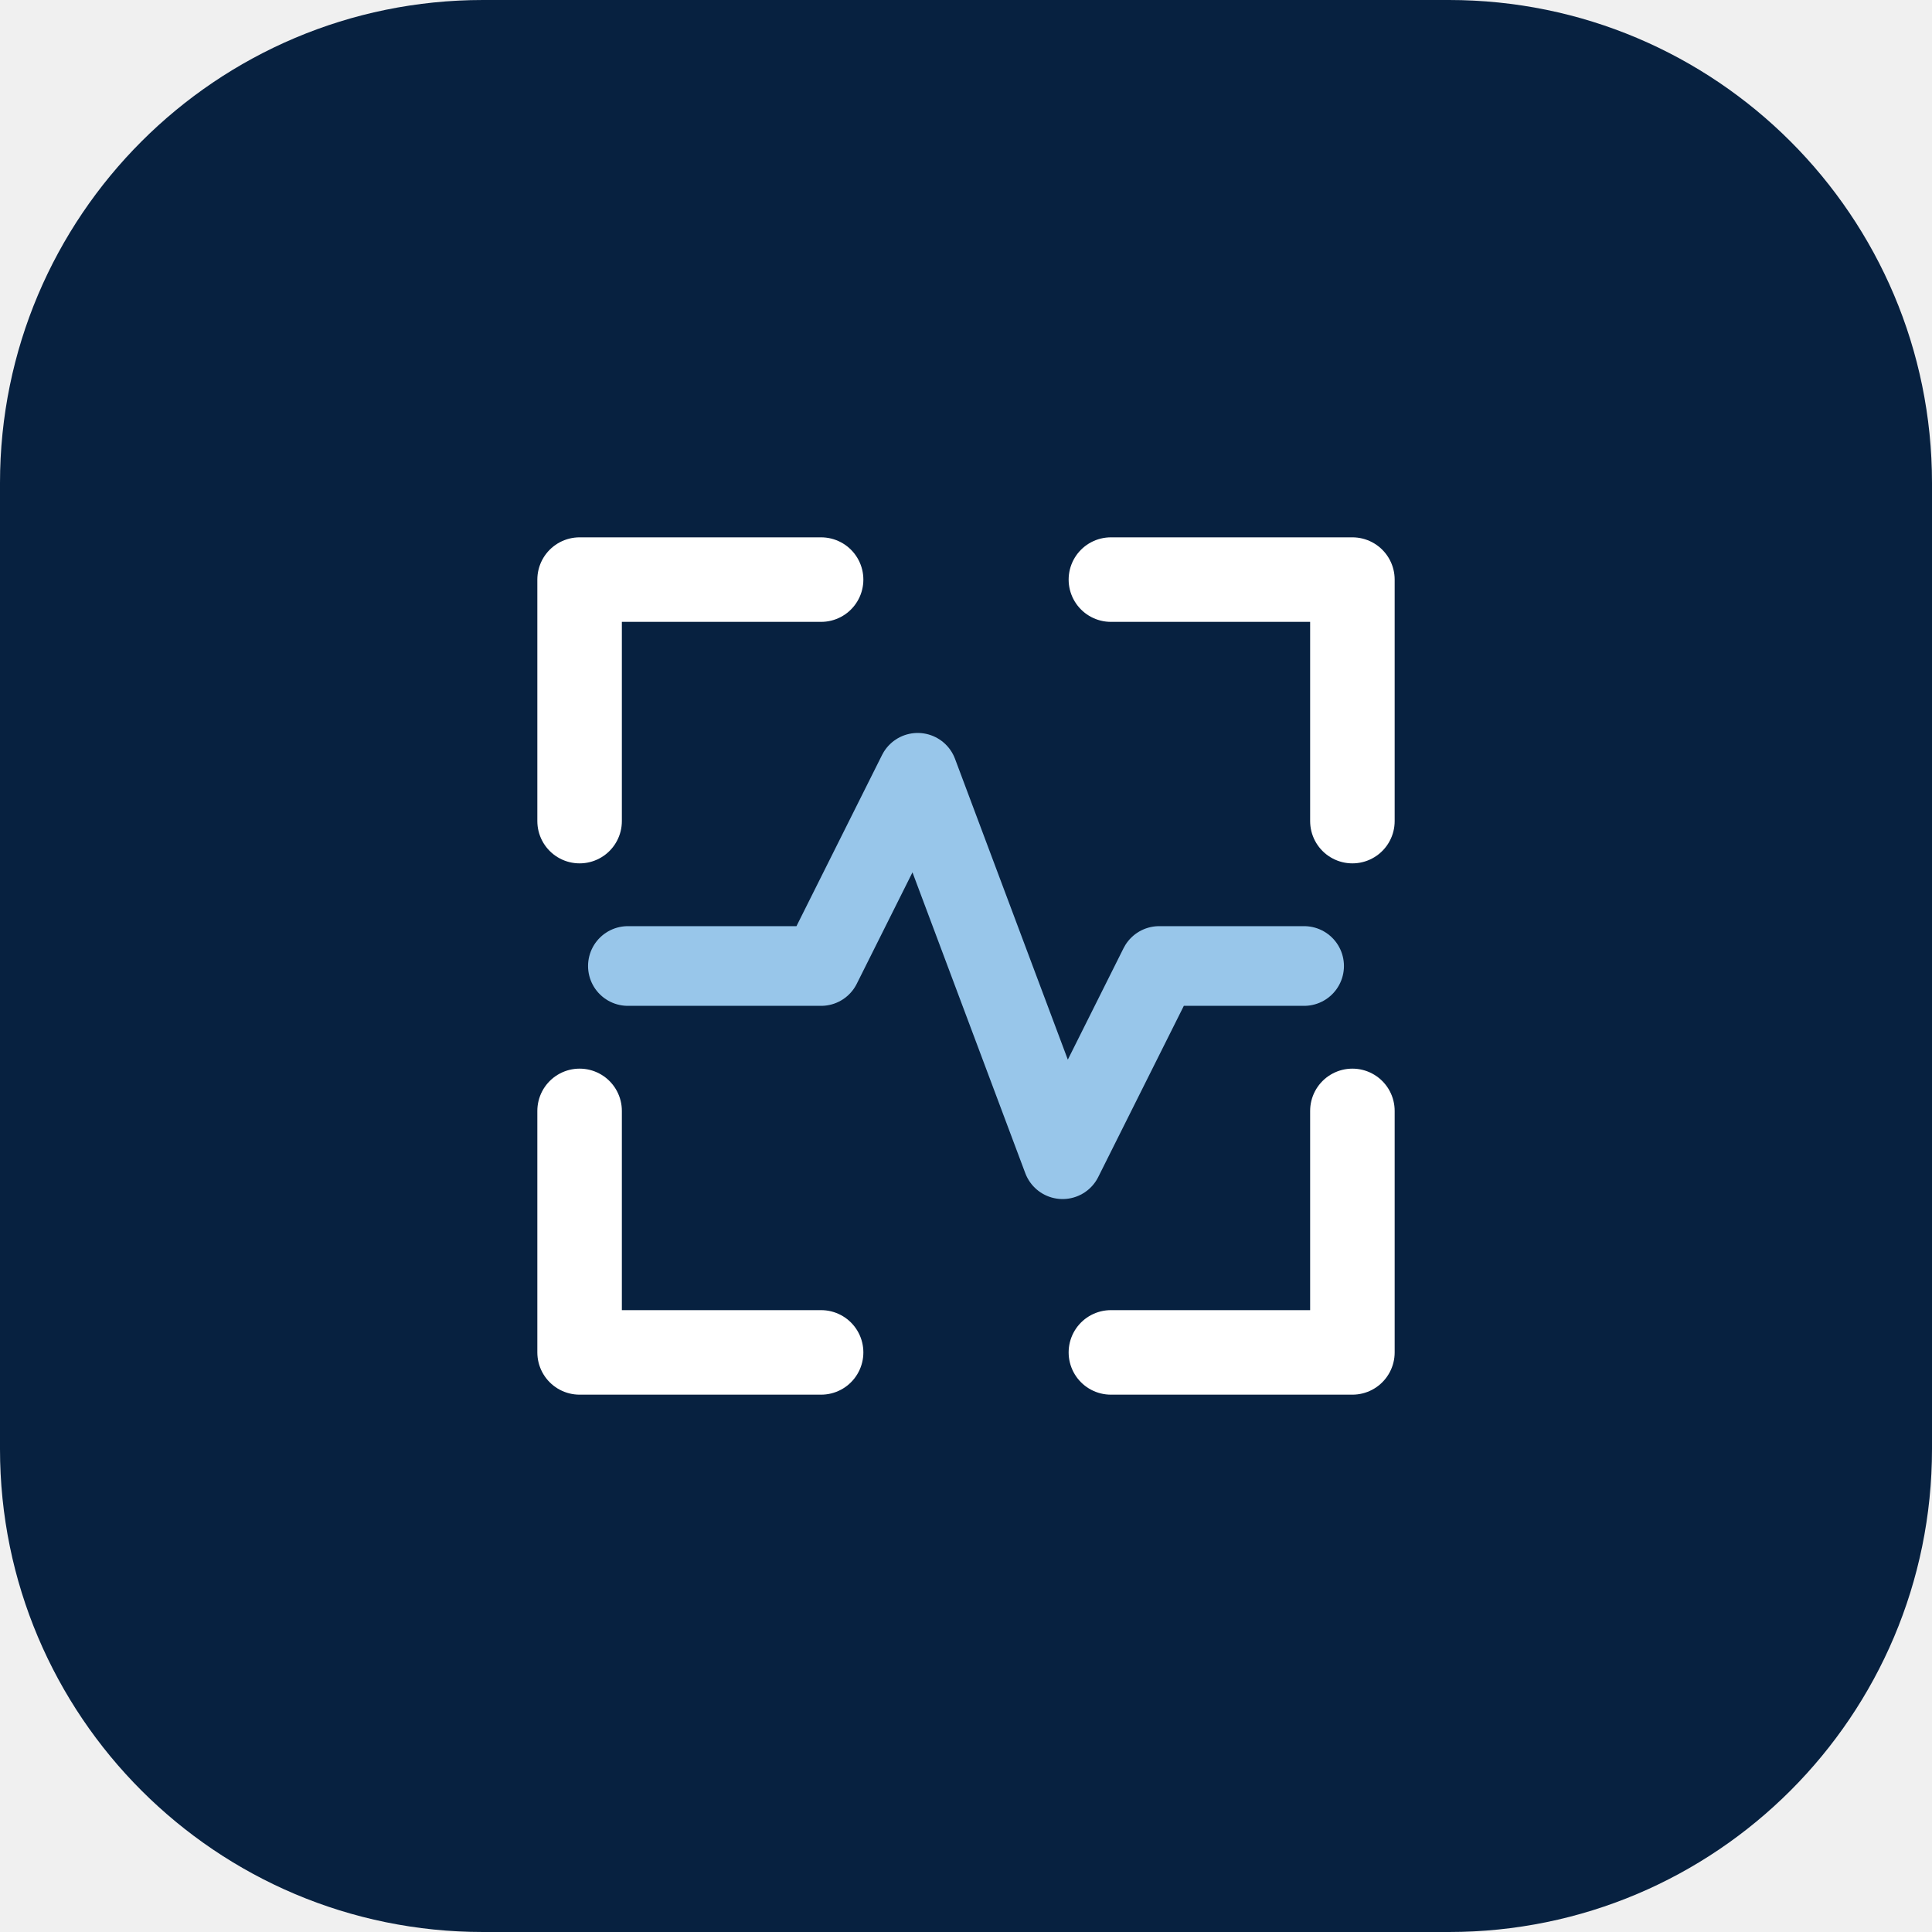
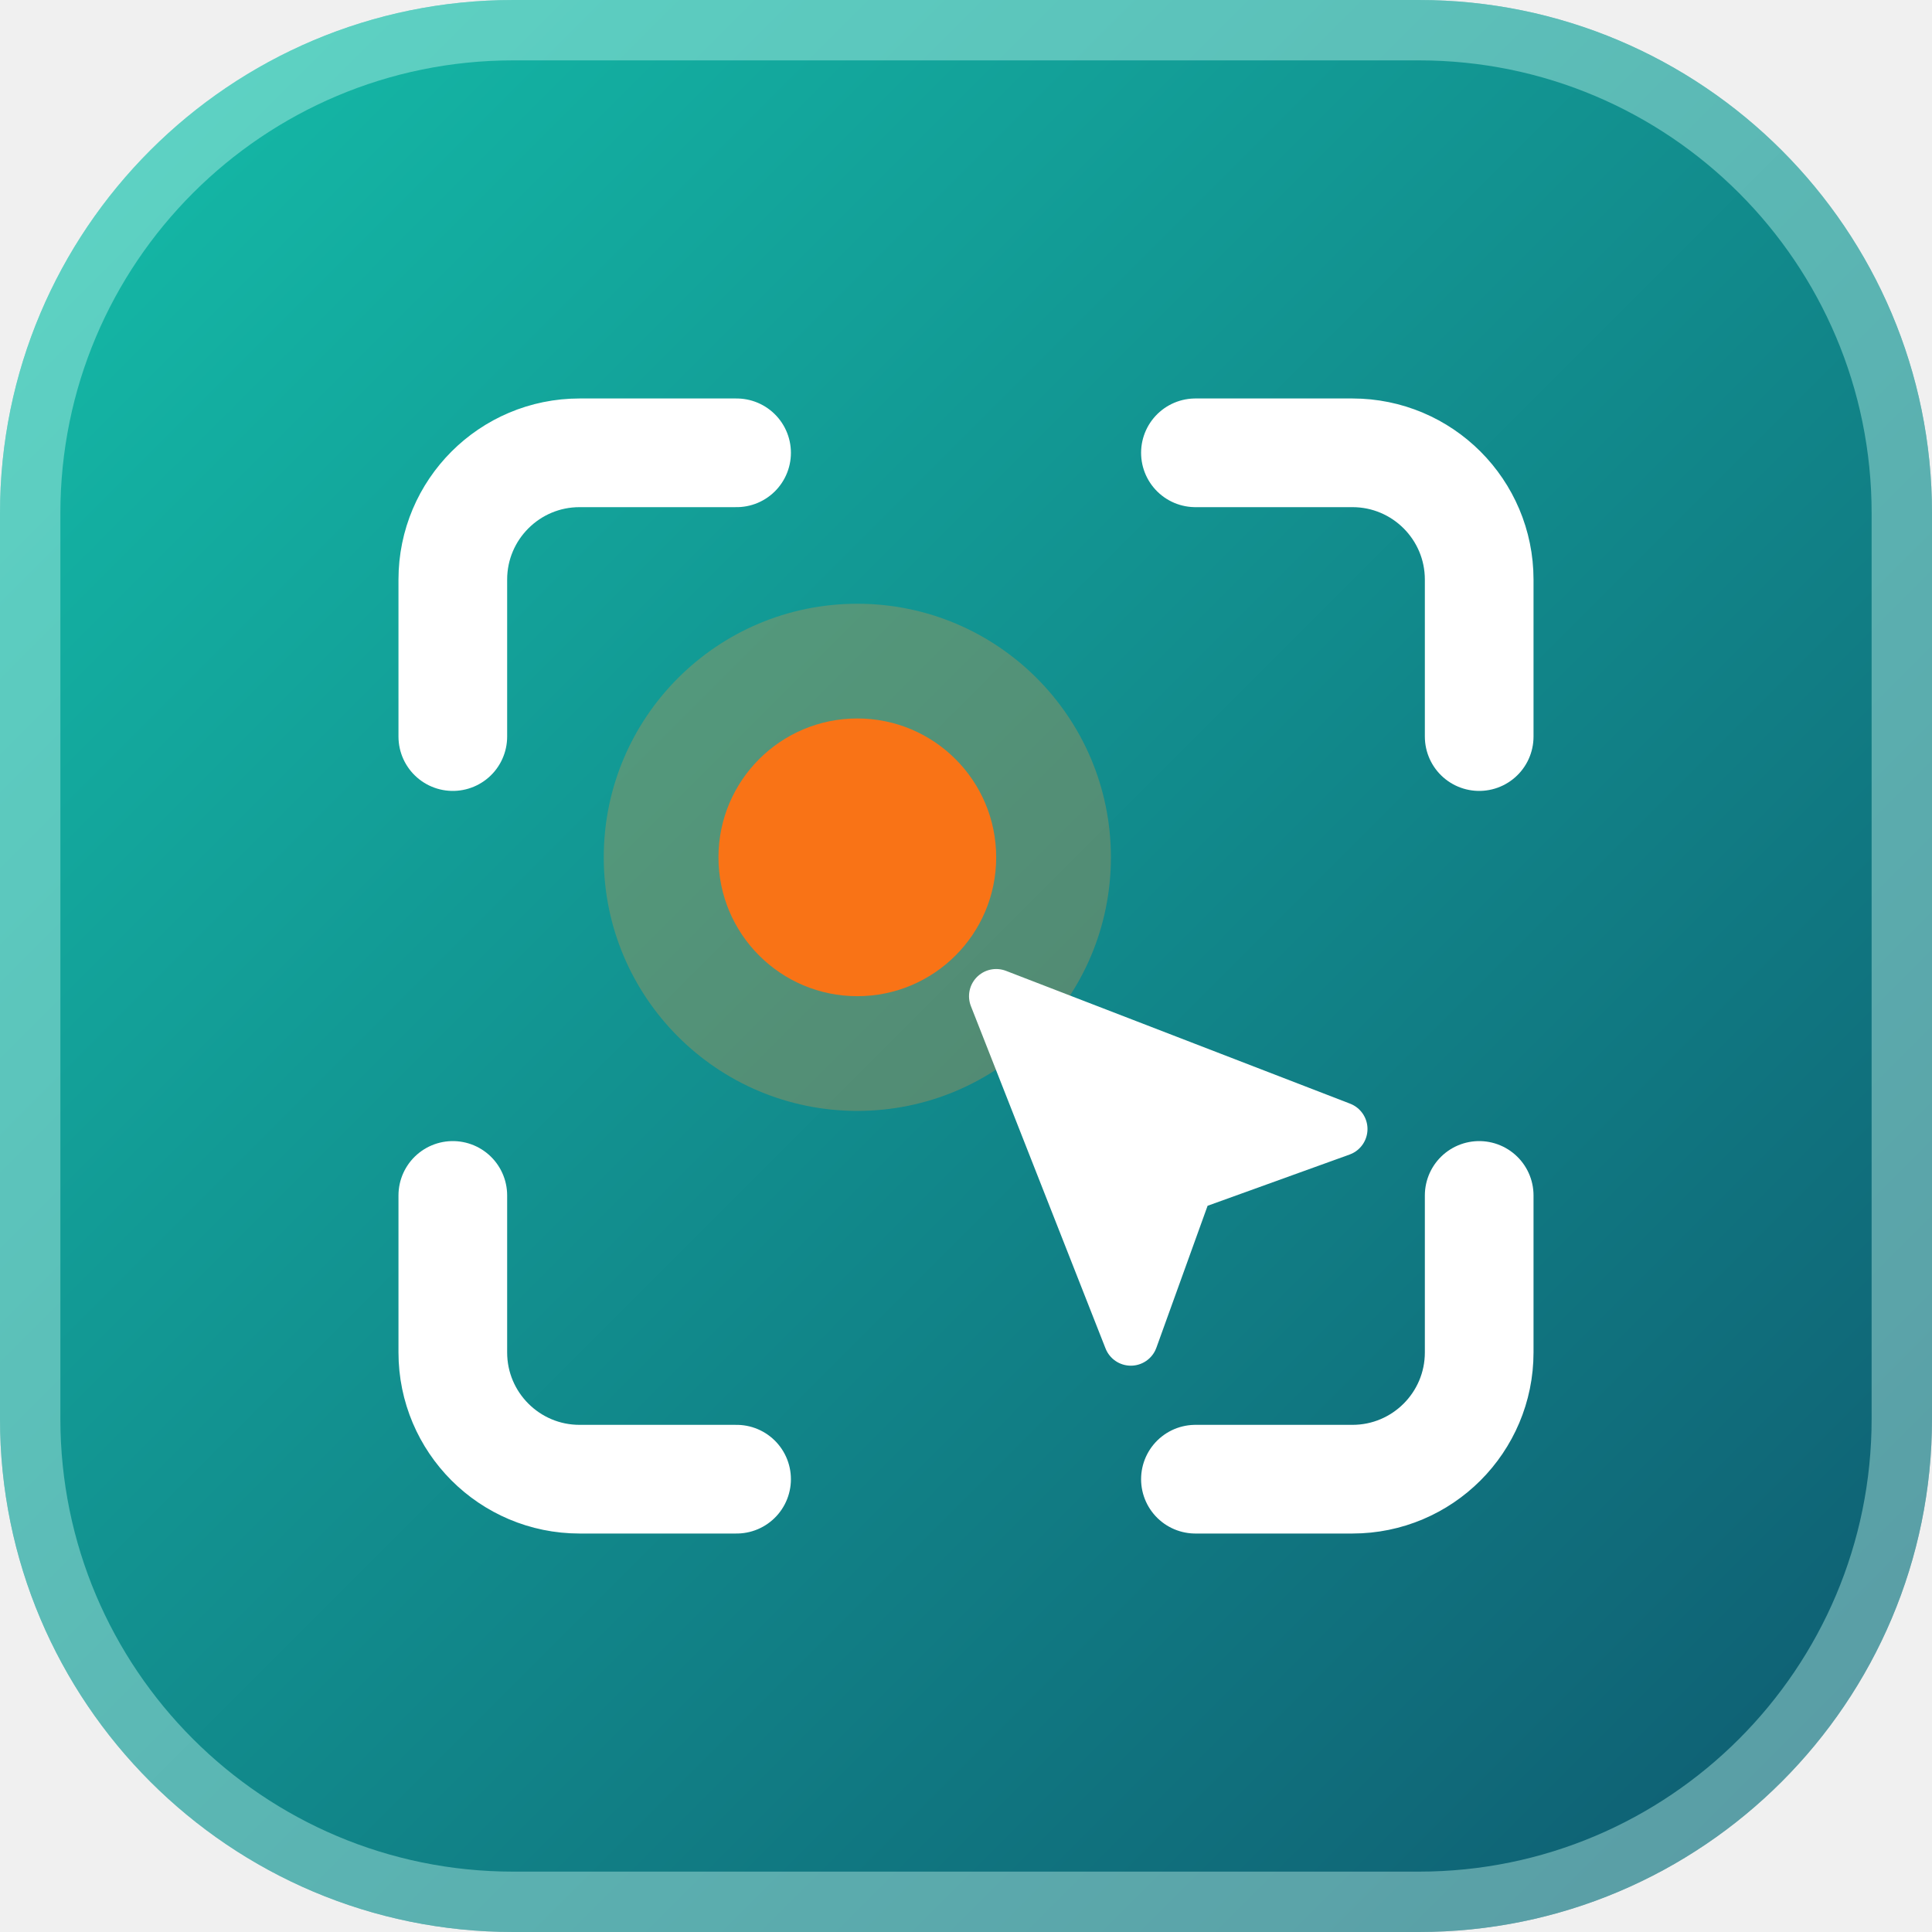
- <svg xmlns="http://www.w3.org/2000/svg" viewBox="0 0 40 40" fill="none">
-   <rect width="40" height="40" rx="10" fill="#072140" />
-   <path d="M12 17v-5h5m6 0h5v5m0 6v5h-5m-6 0h-5v-5" stroke="#ffffff" stroke-width="1.75" stroke-linecap="round" stroke-linejoin="round" />
-   <path d="M13 20h4l2-4 3 8 2-4h3" stroke="#98c6ea" stroke-width="1.65" stroke-linecap="round" stroke-linejoin="round" />
+ <svg xmlns="http://www.w3.org/2000/svg" viewBox="0 0 32 32" fill="none">
+   <defs>
+     <linearGradient id="mcua-g" x1="2" y1="2" x2="30" y2="30" gradientUnits="userSpaceOnUse">
+       <stop offset="0" stop-color="#14b8a6" />
+       <stop offset="1" stop-color="#0f5f73" />
+     </linearGradient>
+   </defs>
+   <rect width="32" height="32" rx="8.5" fill="url(#mcua-g)" />
+   <rect x=".5" y=".5" width="31" height="31" rx="8" stroke="#ccfbf1" stroke-opacity=".4" />
+   <path d="M7.5 12.2V9.6a2.1 2.1 0 0 1 2.1-2.1h2.6M19.8 7.5h2.6a2.1 2.1 0 0 1 2.1 2.1v2.6M24.5 19.8v2.6a2.1 2.1 0 0 1-2.1 2.1h-2.6M12.2 24.5H9.6a2.1 2.1 0 0 1-2.1-2.1v-2.6" stroke="#fff" stroke-width="1.8" stroke-linecap="round" stroke-linejoin="round" />
+   <circle cx="14.2" cy="14.2" r="4.2" fill="#fb923c" fill-opacity=".28" />
+   <circle cx="14.2" cy="14.2" r="2.3" fill="#f97316" />
+   <path d="M16.5 16.5l5.7 2.2-2.55.92-.92 2.55z" fill="#fff" stroke="#fff" stroke-width=".9" stroke-linejoin="round" />
</svg>
